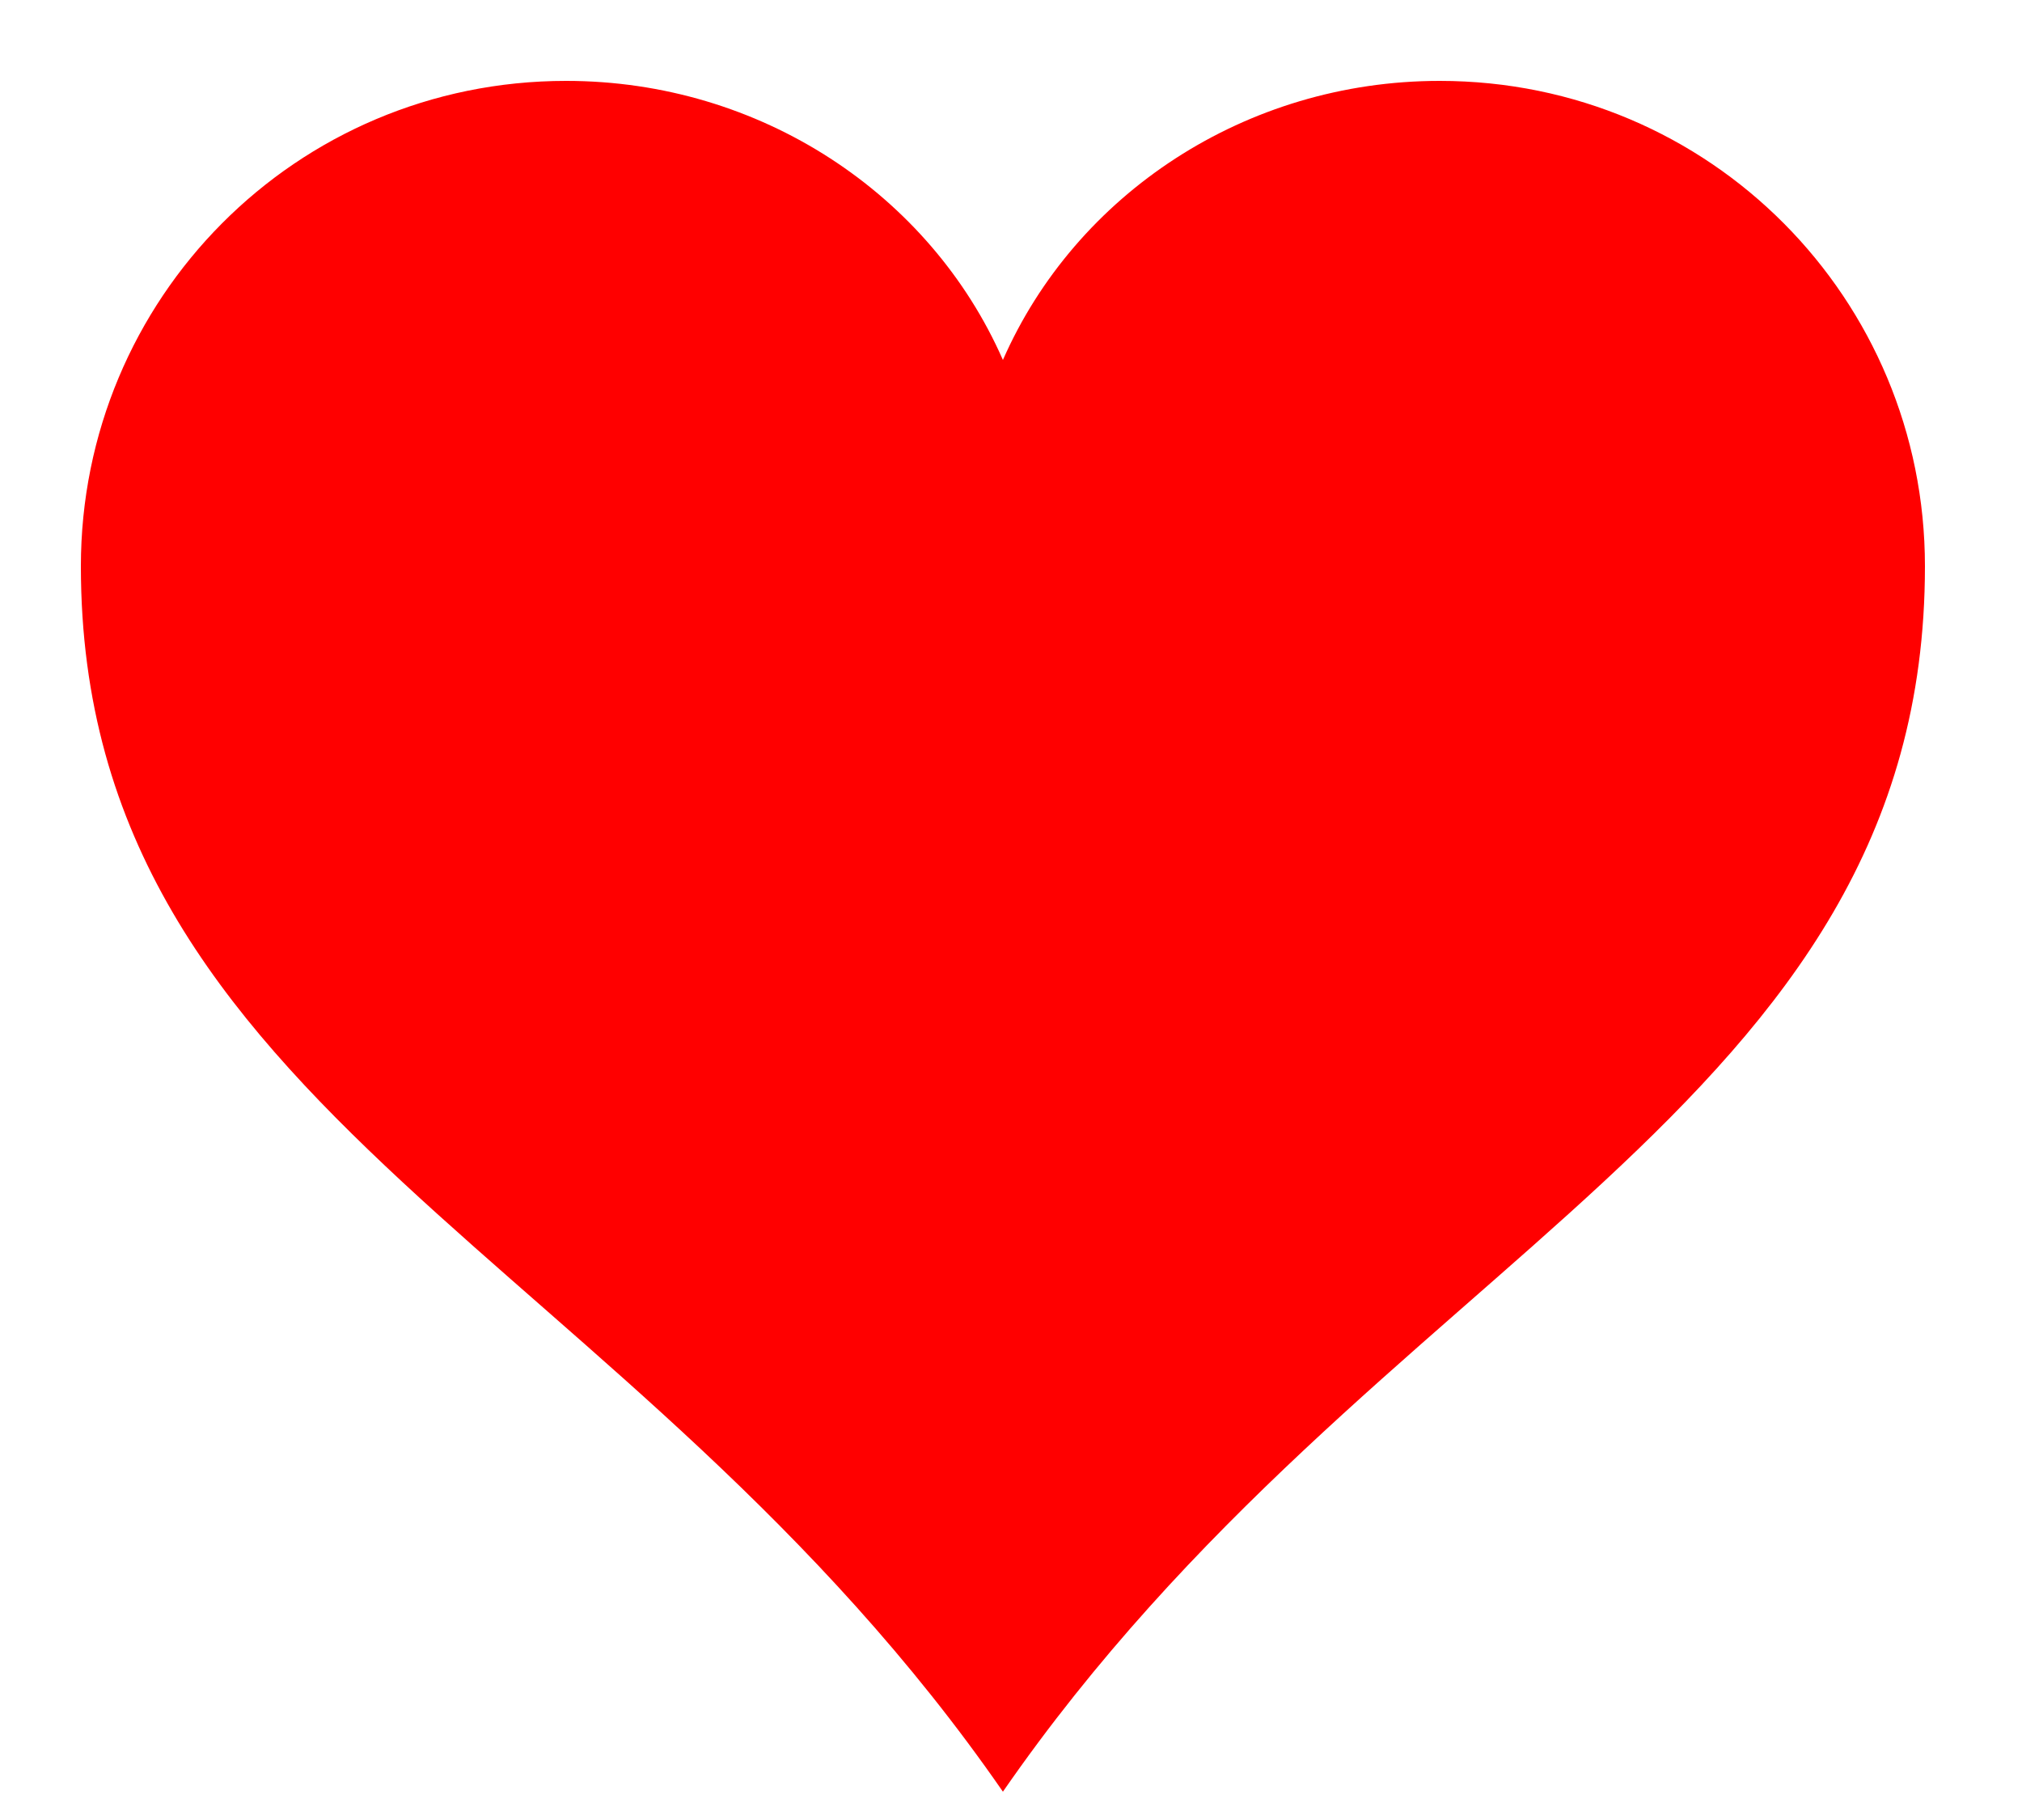
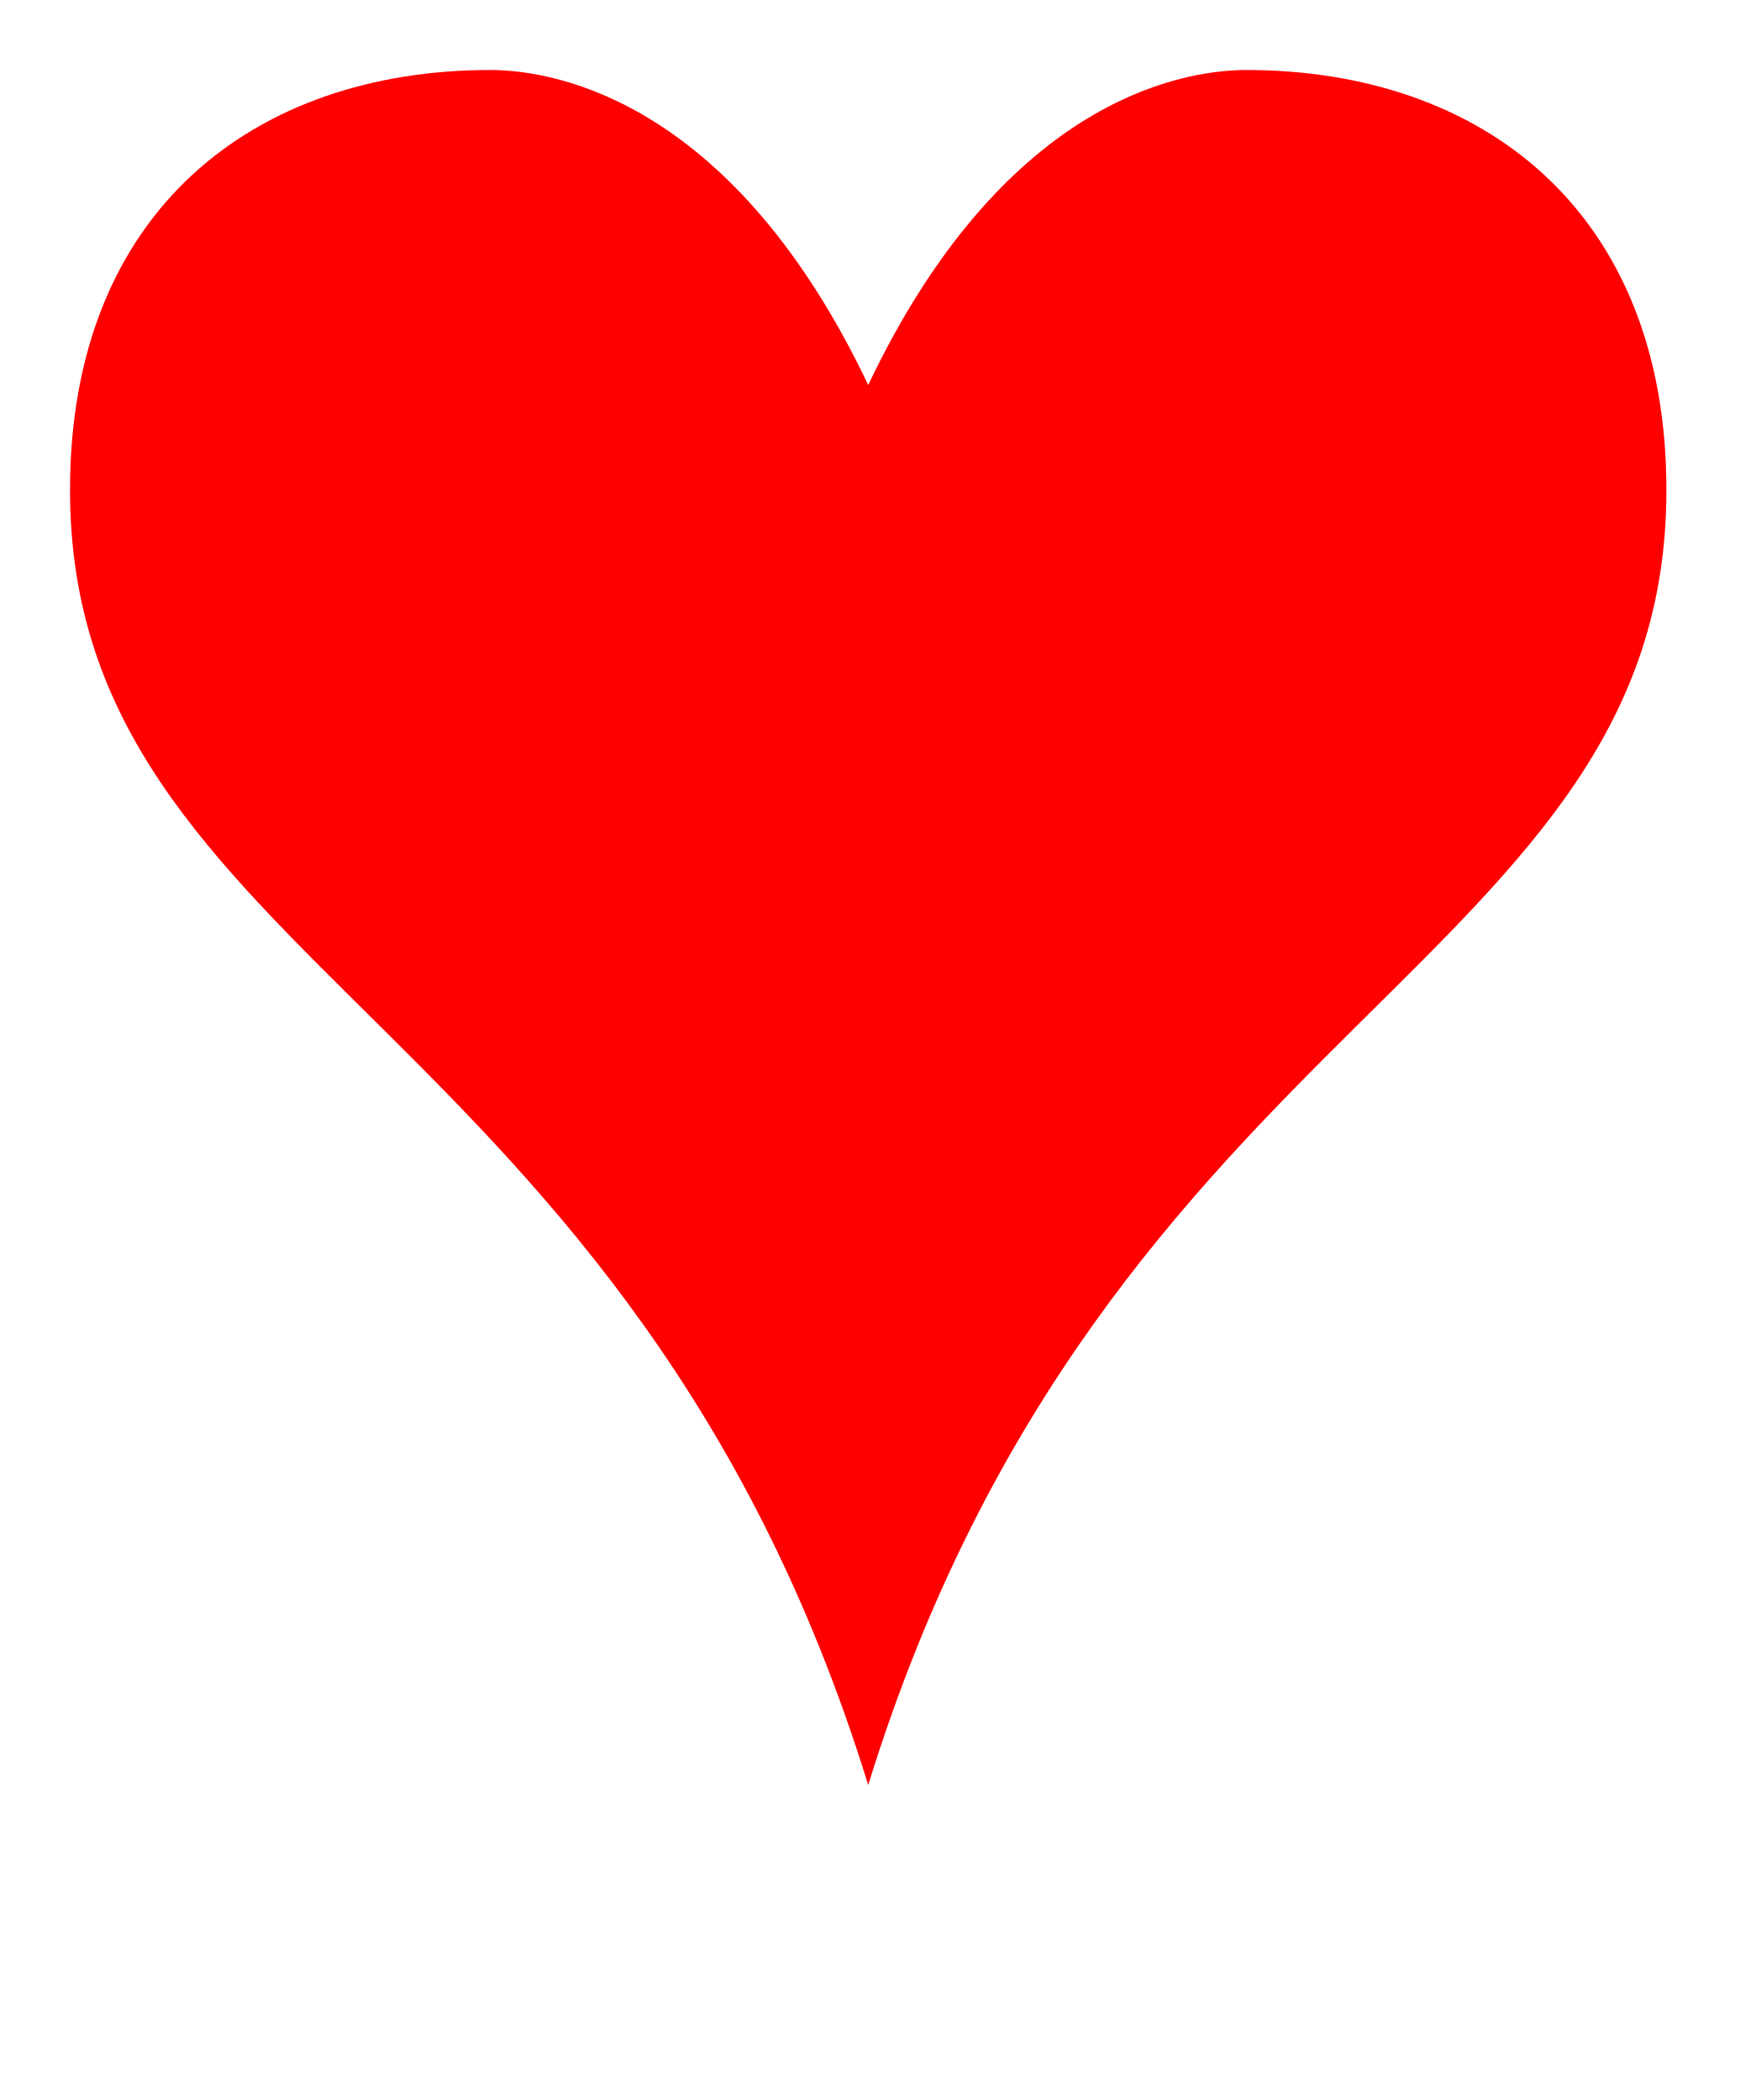
- <svg xmlns="http://www.w3.org/2000/svg" version="1.1" baseProfile="full" width="500" height="450">
-   <path fill="#FF0000" stroke="none" d="M 140.0,20.0 c -67.0,0 -120.0,54.0 -120.0,120.0 c 0,135.0 136.0,170.0 228.0,303.0 c 92.0,-133.0 228.0,-168.0 228.0,-303.0 c 0,-66.0 -53.0,-120.0 -120.0,-120.0 c -48.0,0 -90.0,28.0 -108.0,69.0c -18.0,-41.0 -60.0,-69.0 -108.0,-69.0 Z" />
+ <svg xmlns="http://www.w3.org/2000/svg" version="1.1" baseProfile="full" width="500" height="600">
+   <path fill="#FF0000" stroke="none" d="M 140.0,20.0 c -67.0,0 -120.0,40 -120.0,120.0 c 0,135.0 160,150 228.0,370 c 68.0,-220 228.0,-235.0 228.0,-370 c 0,-80.0 -53.0,-120.0 -120.0,-120.0 c -20,0 -70,10 -108.0,90 c -38.0,-80 -88.0,-90 -108.0,-90  Z" />
</svg>
